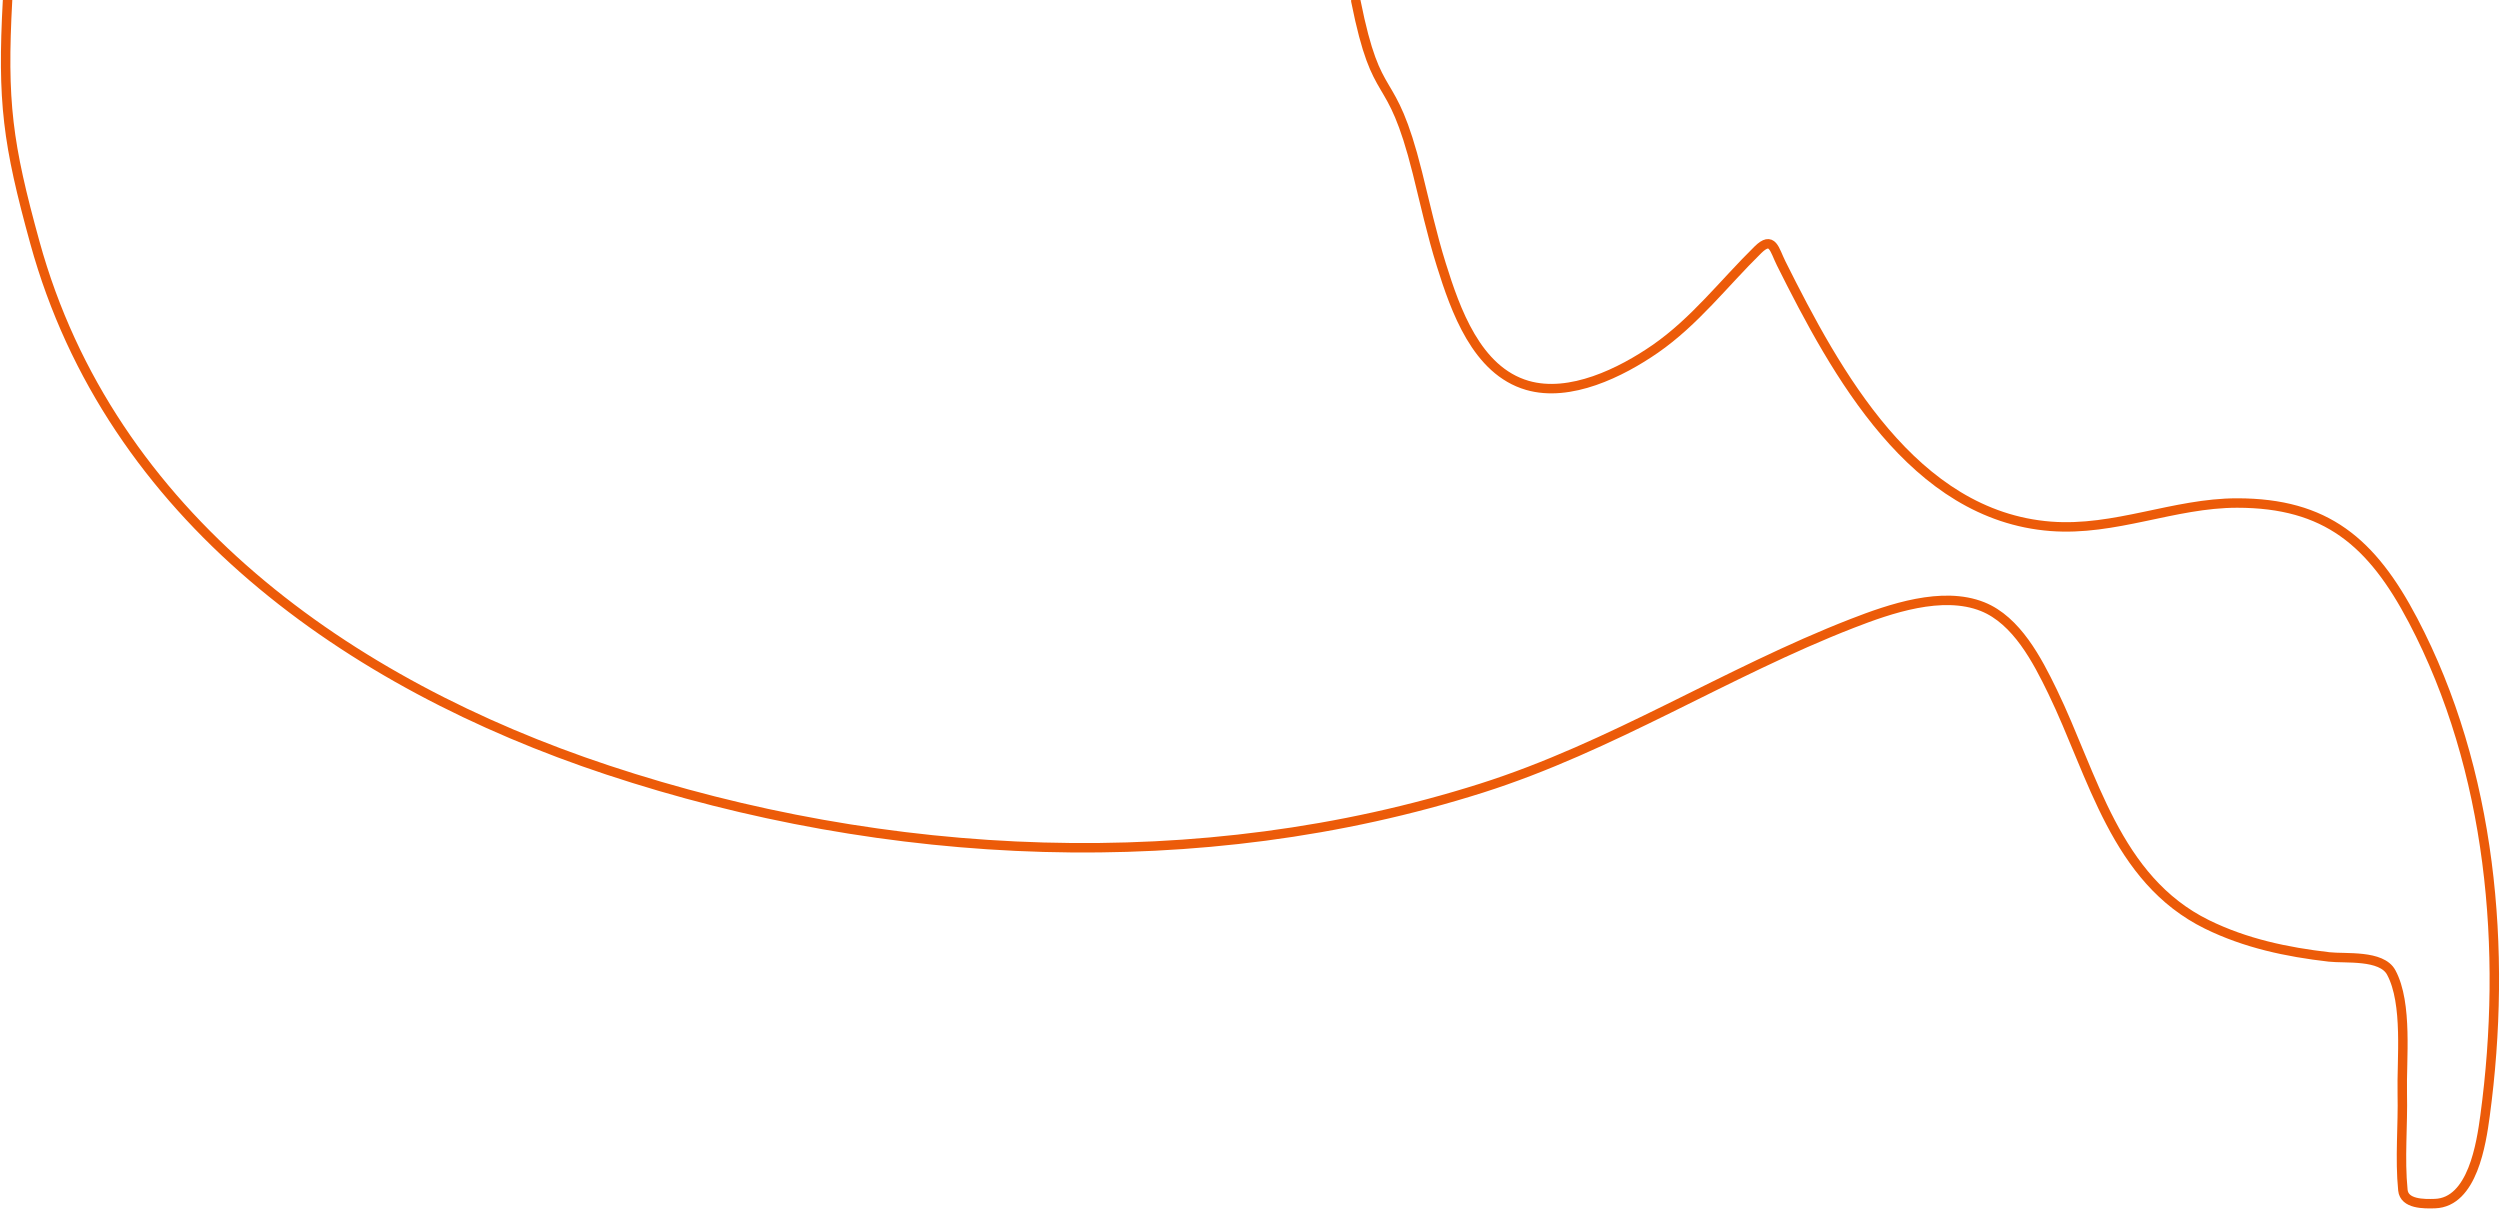
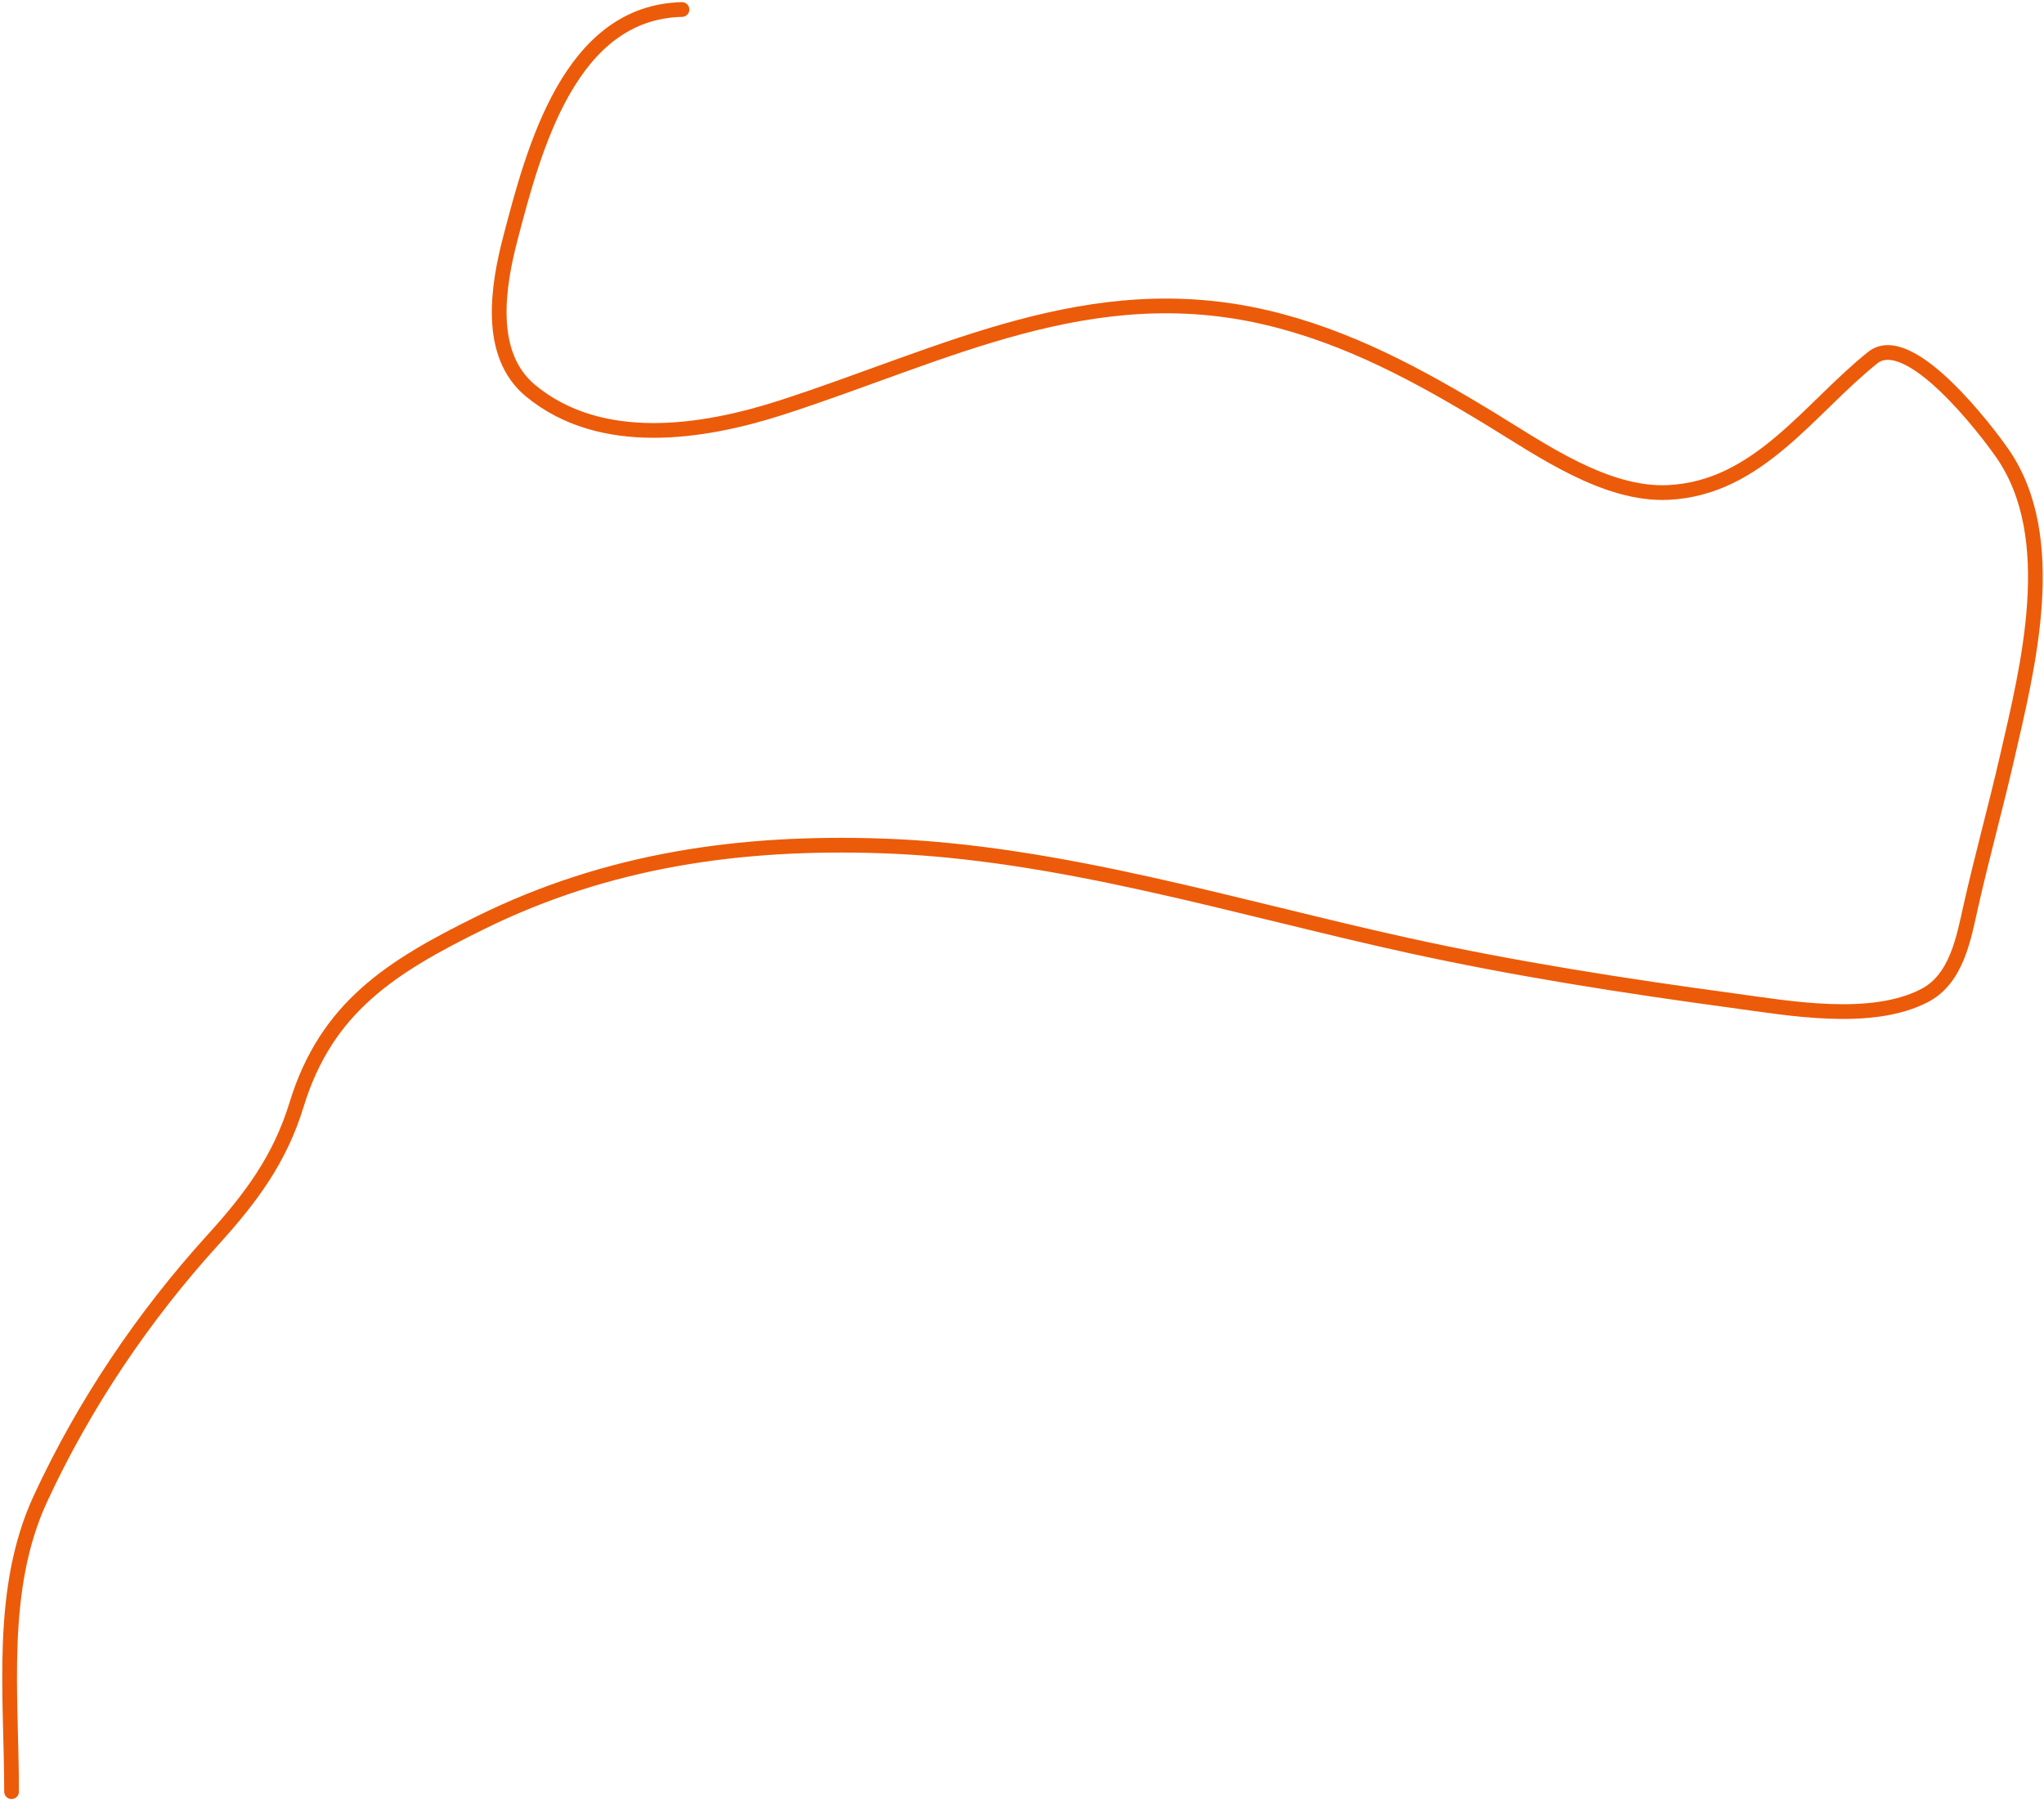
- <svg xmlns="http://www.w3.org/2000/svg" width="1323" height="640" viewBox="0 0 1323 640" fill="none">
-   <path d="M4 0C1.089 54.043 3.983 75.825 18.471 128.393C58.368 273.161 184.417 362.031 321.519 407.482C469.061 456.393 635.006 464.344 783.915 417.122C853.282 395.124 913.176 355.965 980.256 329.887C1000.19 322.136 1027.9 312.525 1049.18 321.037C1067.22 328.252 1078.18 349.447 1086.17 365.919C1107.7 410.296 1119.45 465.35 1167.9 489.185C1188.29 499.212 1210.14 503.839 1232.56 506.411C1241.2 507.402 1260.32 505.124 1265.44 514.629C1274.31 531.093 1270.87 560.765 1271.29 578.791C1271.68 595.621 1269.93 613.068 1271.61 629.836C1272.35 637.258 1282.73 637.128 1288.52 636.947C1308.54 636.322 1313.13 604.88 1315.08 590.485C1326.92 502.892 1318.59 407.497 1276.98 328.306C1255.2 286.861 1230.99 266.199 1183.87 266.199C1150.47 266.199 1119.24 281.17 1085.22 278.526C1012.5 272.871 971.626 197.425 942.632 139.455C938.964 132.123 938.051 124.577 930.301 132.186C912.302 149.858 896.866 170.157 875.92 184.653C857.875 197.142 830.865 210.51 808.26 203.933C781.345 196.102 770.189 163.88 762.732 140.087C757.701 124.036 754.12 107.549 750.085 91.413C735.773 34.183 729.071 58.338 717.5 0.5" stroke="#EC5B09" stroke-width="5" stroke-linecap="round" />
+ <svg xmlns="http://www.w3.org/2000/svg" width="694" height="611" viewBox="0 0 694 611" fill="none">
+   <path d="M231.557 3.232C193.559 4.115 181.327 50.189 173.344 80.715C169.083 97.008 165.163 120.326 180.169 132.706C204.001 152.367 238.574 147.075 265.582 138.326C320.876 120.414 370.09 93.82 429.883 107.814C457.617 114.305 481.966 127.573 506.062 142.241C523.369 152.775 545.27 168.325 566.584 167.232C597.099 165.667 614.202 138.772 635.837 121.464C648.225 111.554 674.64 146.387 679.899 153.984C699.748 182.654 688.552 226.457 681.404 257.563C677.547 274.345 672.936 290.945 669.159 307.747C666.745 318.487 664.394 332.384 653.502 338.058C635.265 347.556 607.181 342.35 588.062 339.764C551.352 334.797 514.453 329.034 478.26 321.095C419.919 308.298 359.582 289.316 299.606 287.272C251.511 285.632 206.514 291.953 163.106 313.367C133.099 328.171 110.853 341.892 100.678 375.194C95.049 393.615 85.157 406.9 72.374 420.961C48.678 447.027 28.546 476.953 13.759 508.883C-0.535 539.75 3.923 575.216 3.923 608.448" stroke="#EC5B09" stroke-width="5" stroke-linecap="round" />
</svg>
